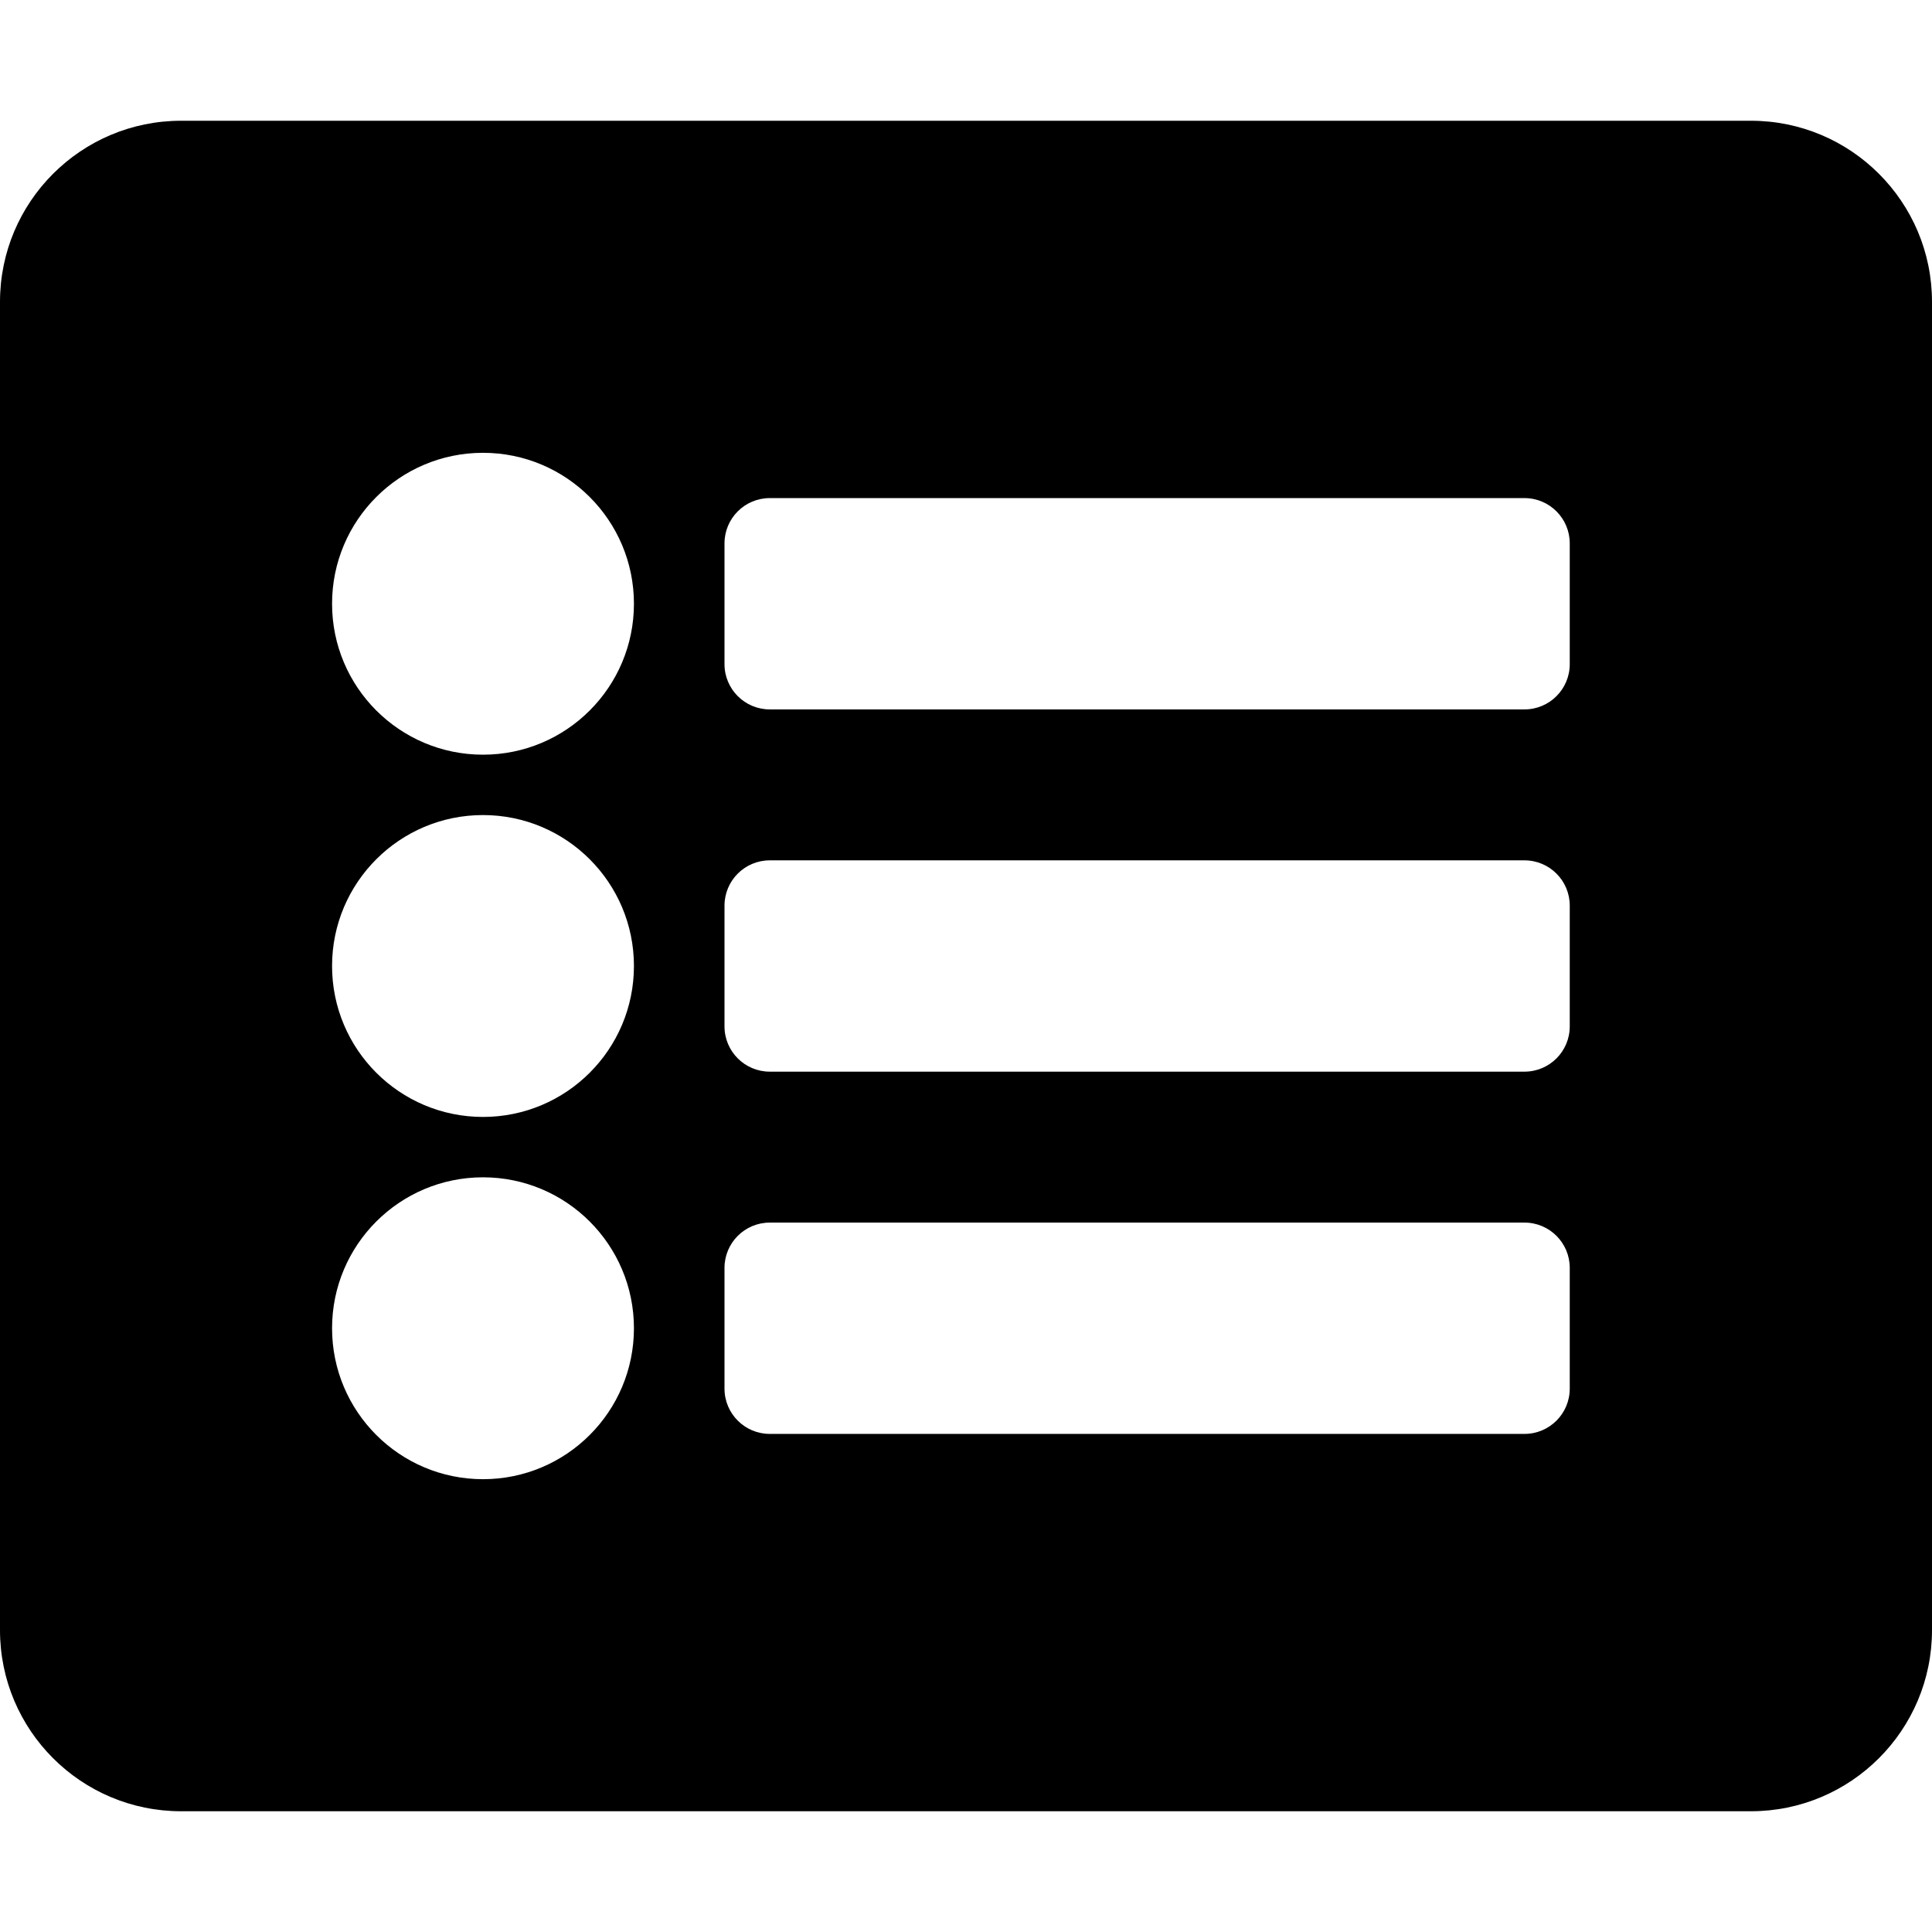
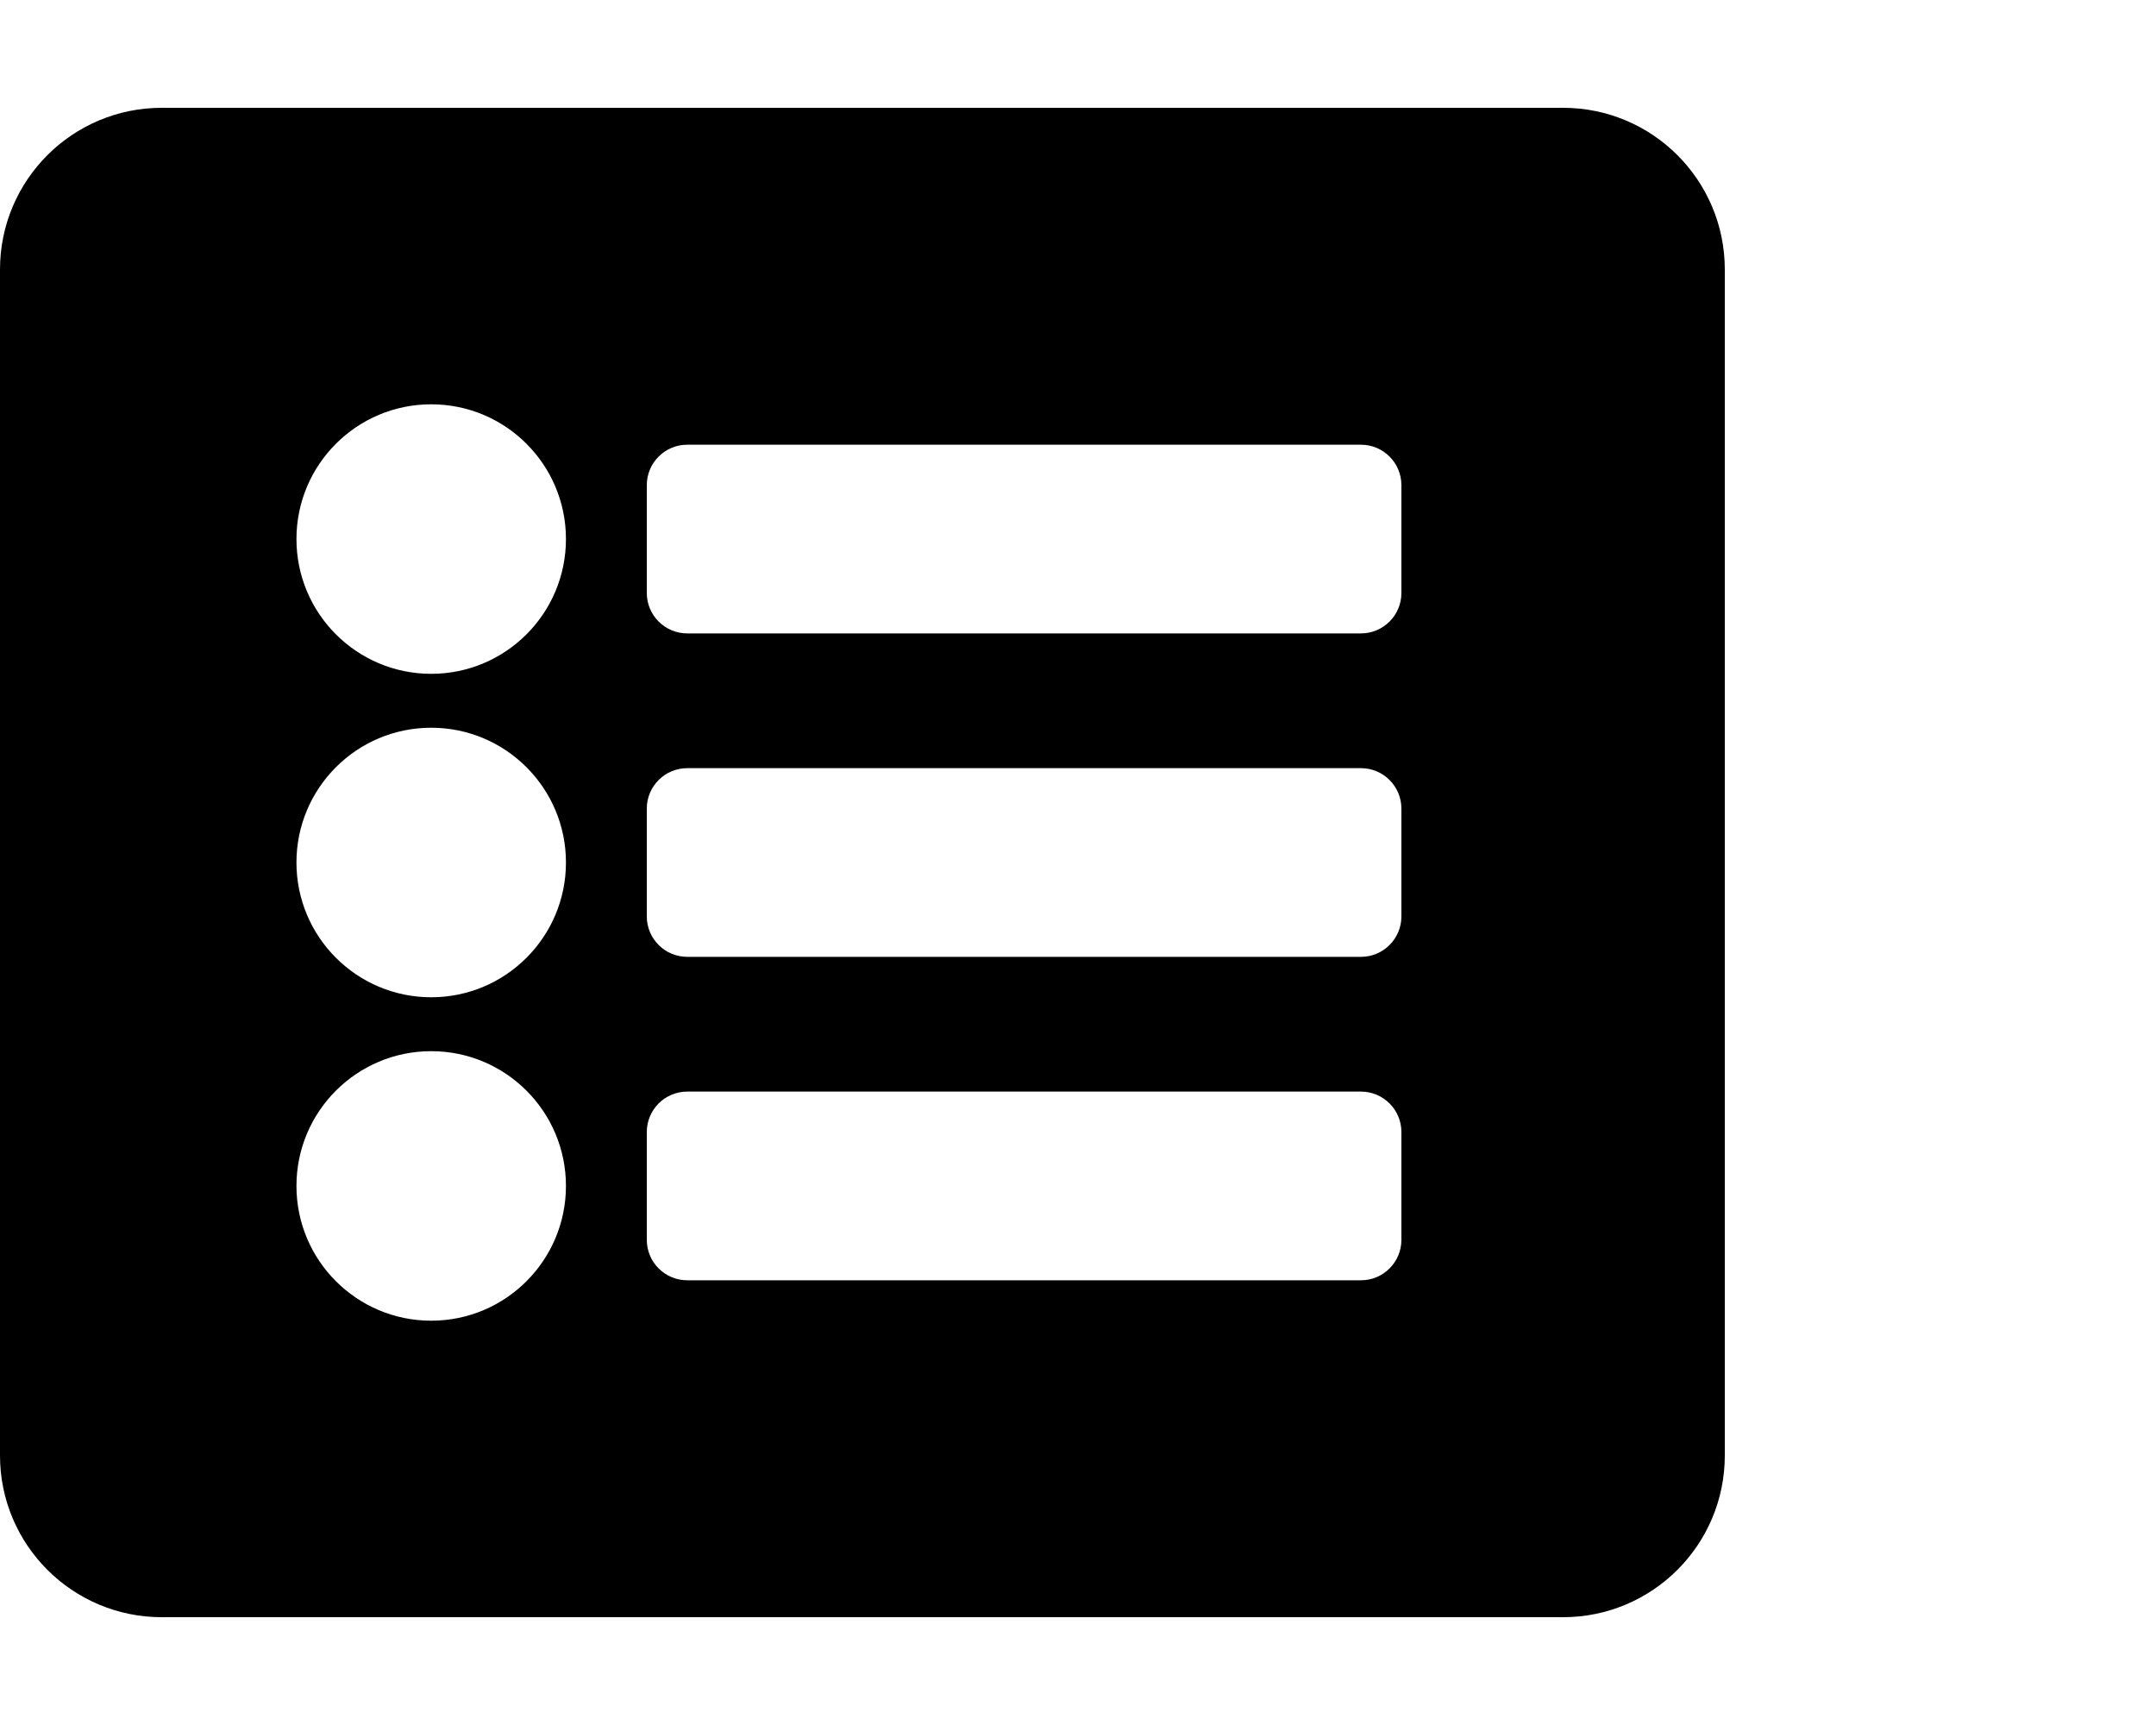
- <svg xmlns="http://www.w3.org/2000/svg" aria-hidden="true" focusable="false" data-prefix="fas" data-icon="list-alt" class="svg-inline--fa fa-list-alt fa-w-16" role="img" viewBox="0 0 512 512">
+ <svg xmlns="http://www.w3.org/2000/svg" aria-hidden="true" focusable="false" data-prefix="fas" data-icon="list-alt" class="svg-inline--fa fa-list-alt fa-w-16" role="img" viewBox="0 0 640 512">
  <path fill="currentColor" d="M464 480H48c-26.51 0-48-21.49-48-48V80c0-26.51 21.49-48 48-48h416c26.51 0 48 21.49 48 48v352c0 26.51-21.49 48-48 48zM128 120c-22.091 0-40 17.909-40 40s17.909 40 40 40 40-17.909 40-40-17.909-40-40-40zm0 96c-22.091 0-40 17.909-40 40s17.909 40 40 40 40-17.909 40-40-17.909-40-40-40zm0 96c-22.091 0-40 17.909-40 40s17.909 40 40 40 40-17.909 40-40-17.909-40-40-40zm288-136v-32c0-6.627-5.373-12-12-12H204c-6.627 0-12 5.373-12 12v32c0 6.627 5.373 12 12 12h200c6.627 0 12-5.373 12-12zm0 96v-32c0-6.627-5.373-12-12-12H204c-6.627 0-12 5.373-12 12v32c0 6.627 5.373 12 12 12h200c6.627 0 12-5.373 12-12zm0 96v-32c0-6.627-5.373-12-12-12H204c-6.627 0-12 5.373-12 12v32c0 6.627 5.373 12 12 12h200c6.627 0 12-5.373 12-12z" />
</svg>
